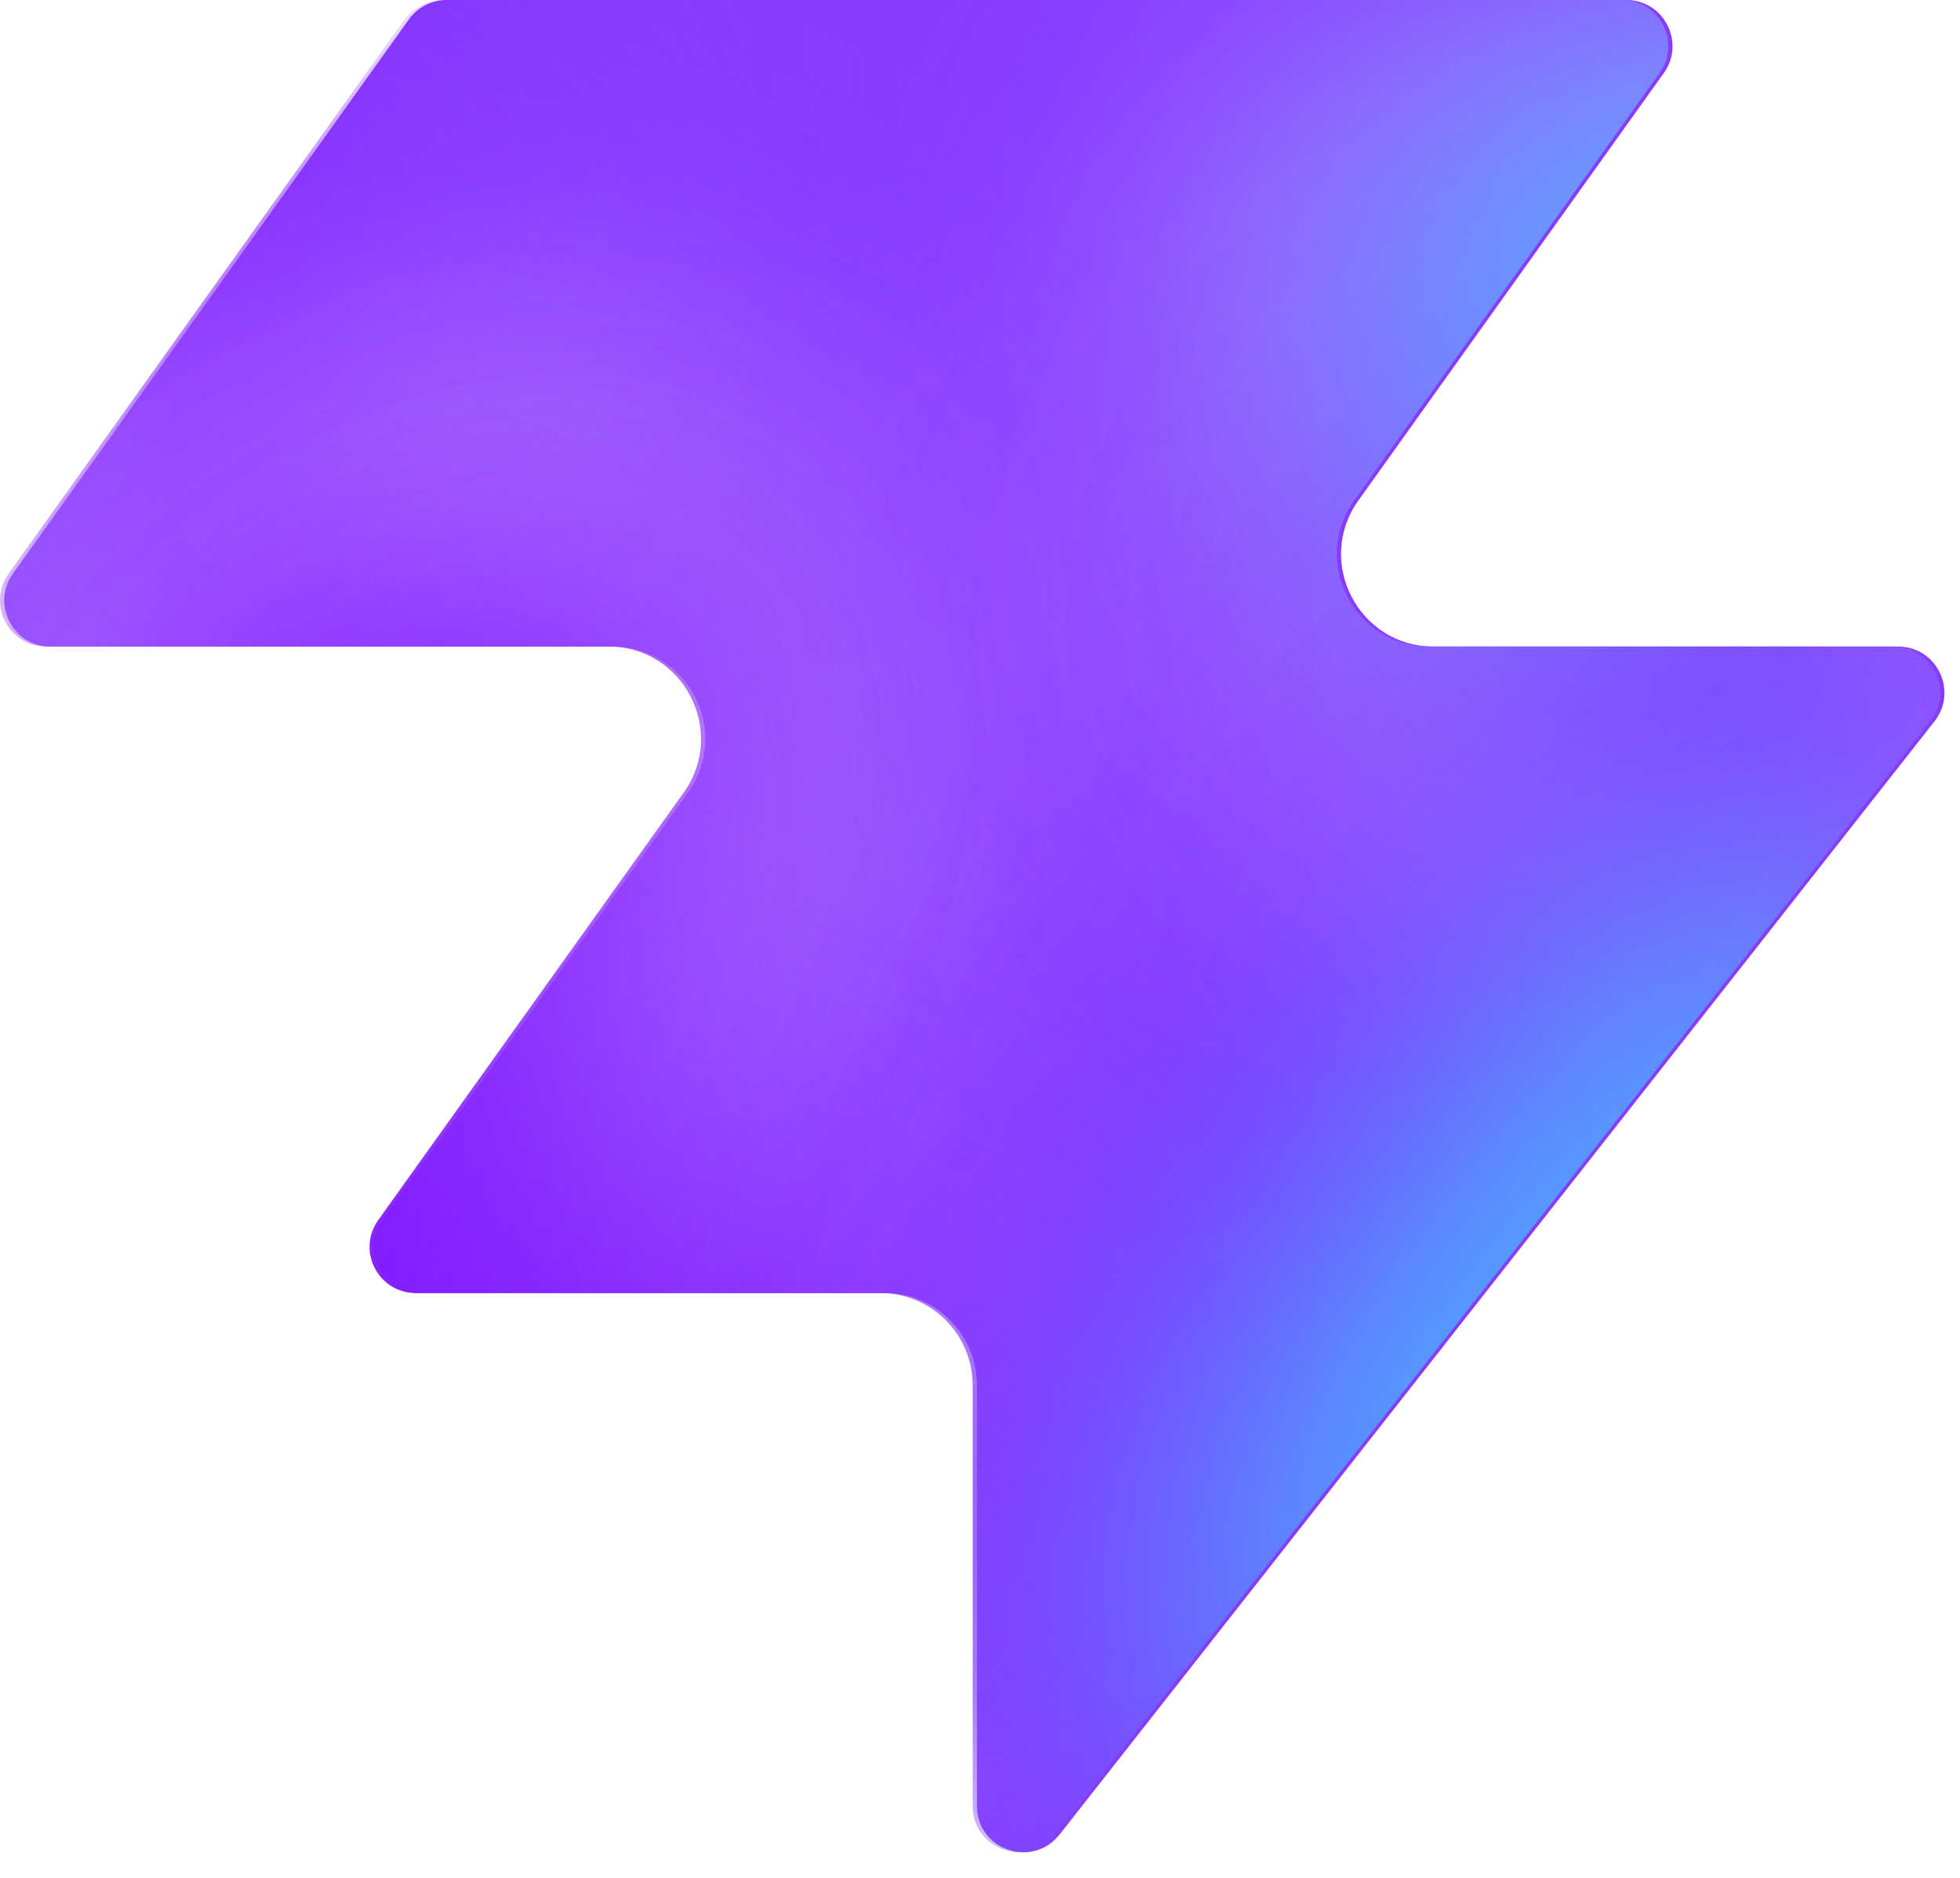
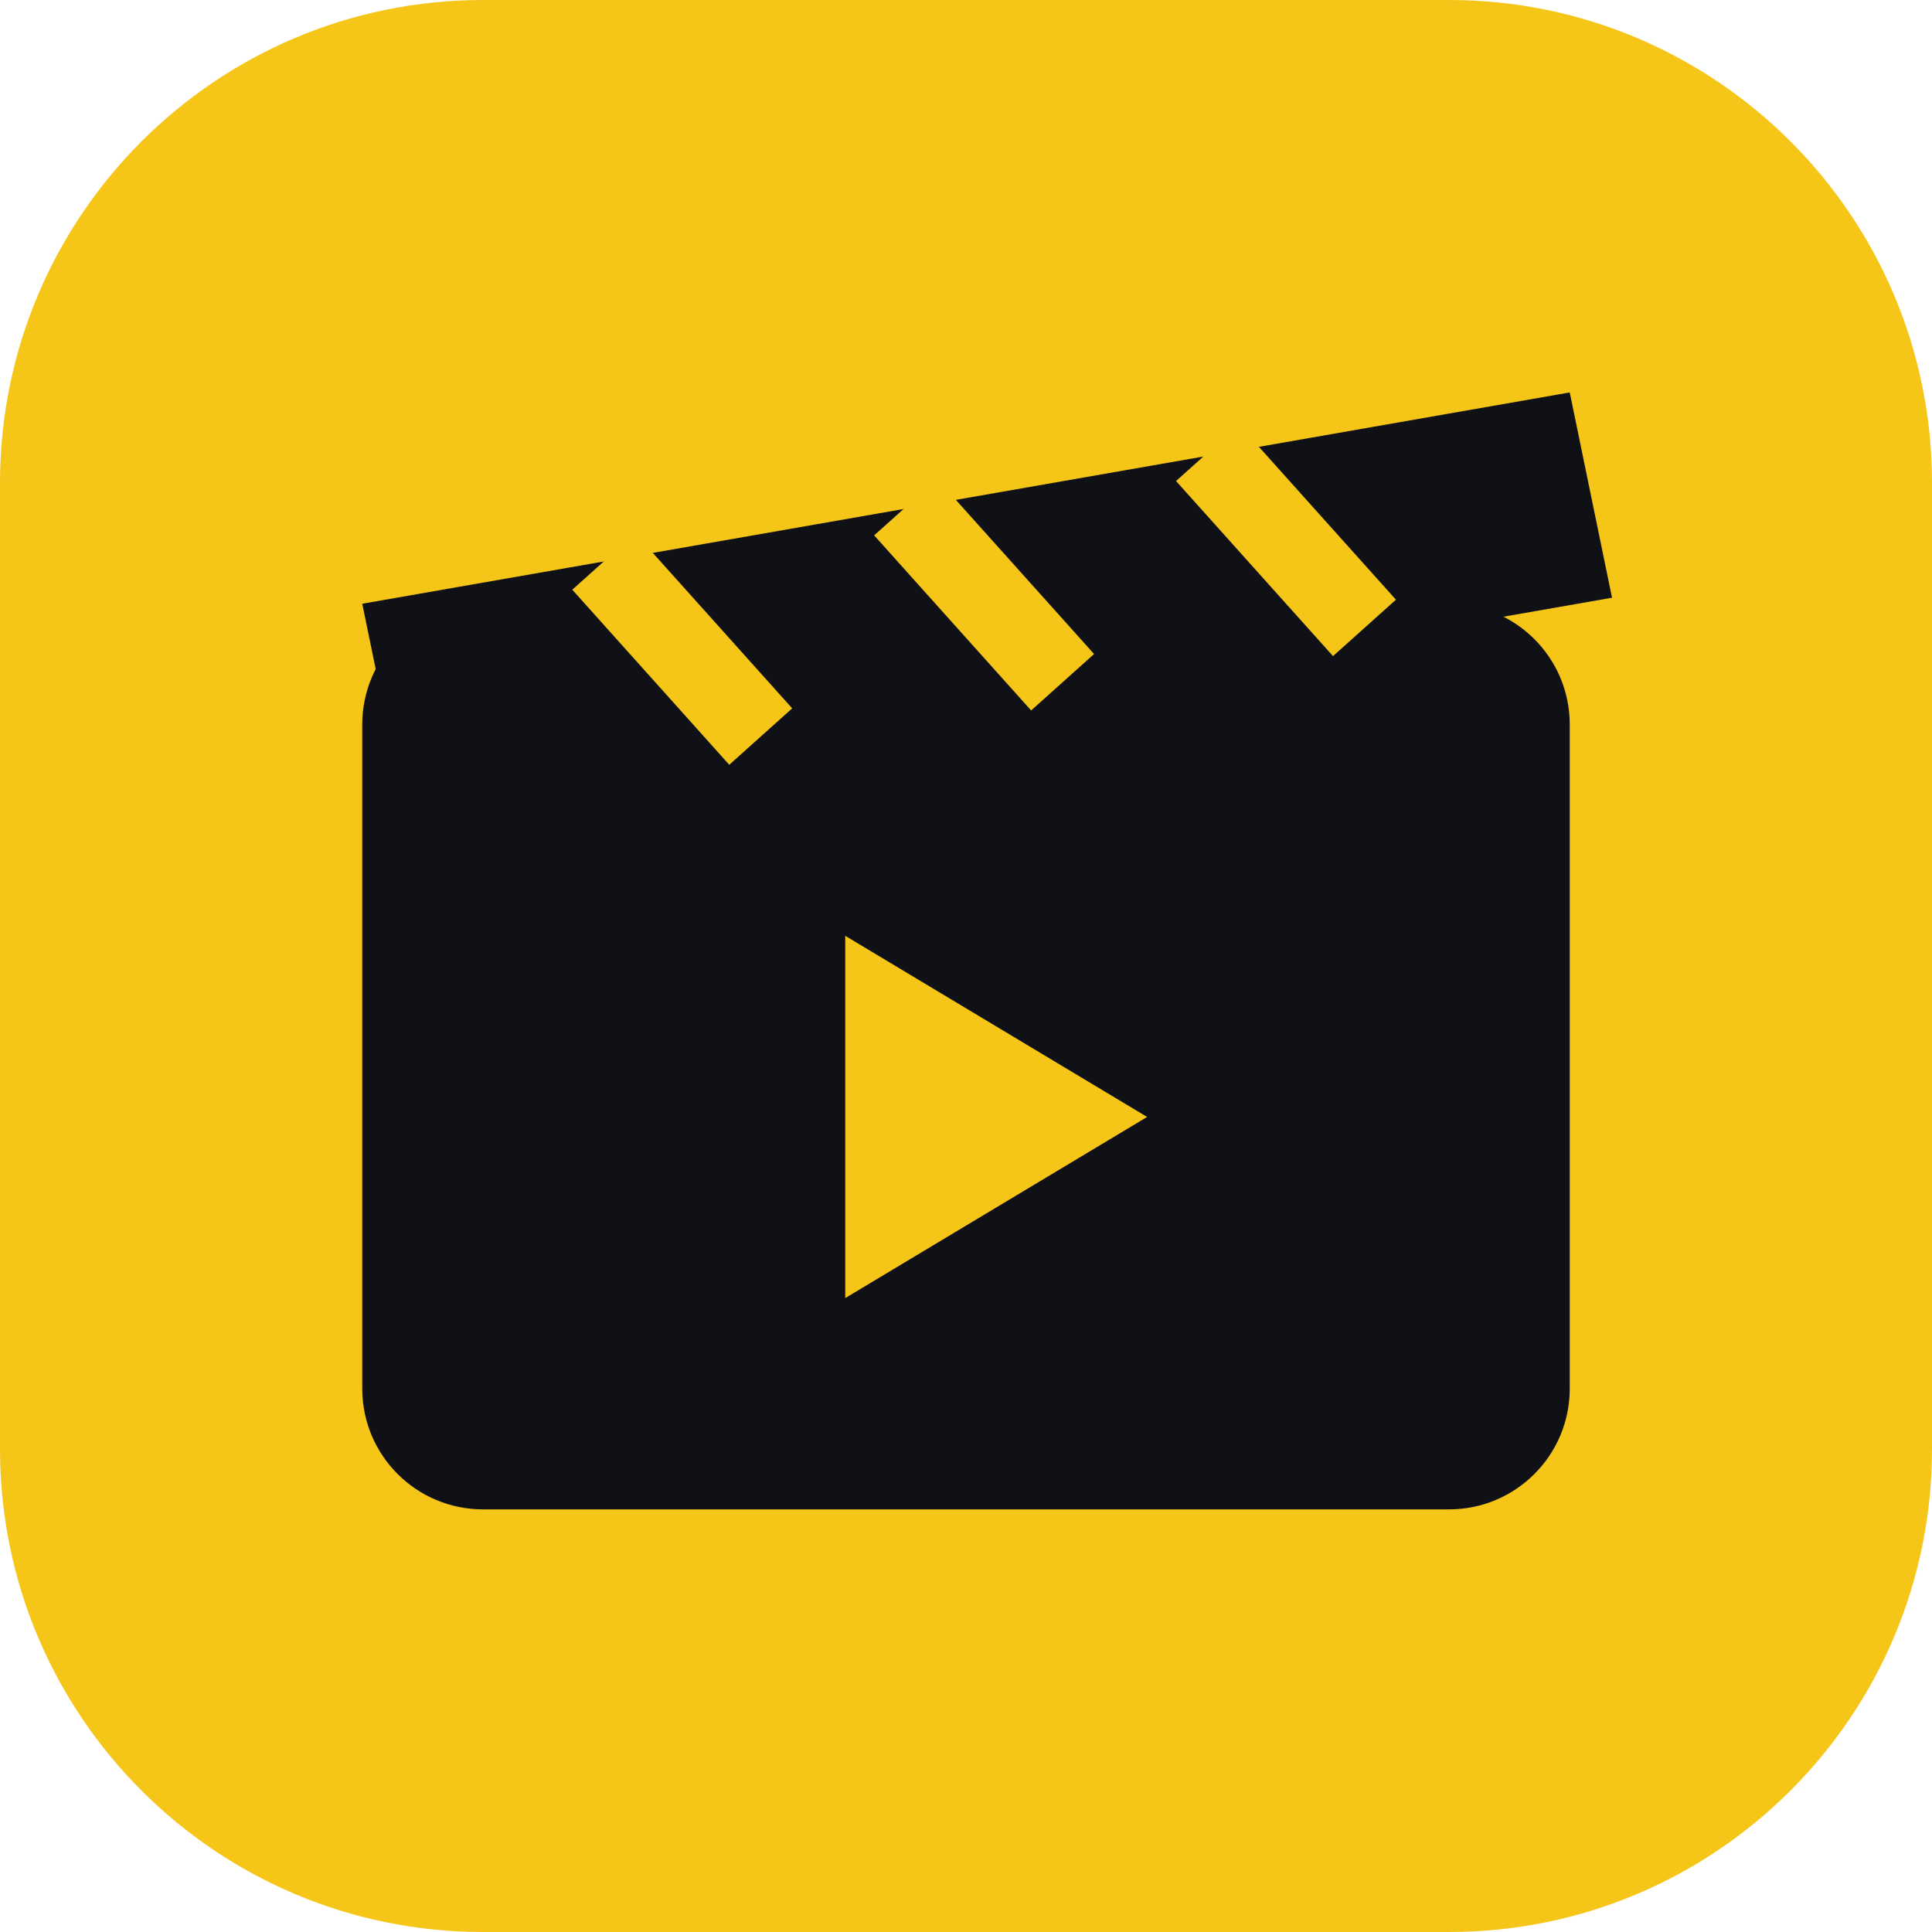
- <svg xmlns="http://www.w3.org/2000/svg" width="48" height="46" fill="none" viewBox="0 0 48 46">
-   <path fill="#863bff" d="M25.946 44.938c-.664.845-2.021.375-2.021-.698V33.937a2.26 2.26 0 0 0-2.262-2.262H10.287c-.92 0-1.456-1.04-.92-1.788l7.48-10.471c1.07-1.497 0-3.578-1.842-3.578H1.237c-.92 0-1.456-1.04-.92-1.788L10.013.474c.214-.297.556-.474.92-.474h28.894c.92 0 1.456 1.04.92 1.788l-7.48 10.471c-1.07 1.498 0 3.579 1.842 3.579h11.377c.943 0 1.473 1.088.89 1.83L25.947 44.94z" style="fill:#863bff;fill:color(display-p3 .525 .23 1);fill-opacity:1" />
-   <mask id="a" width="48" height="46" x="0" y="0" maskUnits="userSpaceOnUse" style="mask-type:alpha">
-     <path fill="#000" d="M25.842 44.938c-.664.844-2.021.375-2.021-.698V33.937a2.26 2.26 0 0 0-2.262-2.262H10.183c-.92 0-1.456-1.04-.92-1.788l7.48-10.471c1.07-1.498 0-3.579-1.842-3.579H1.133c-.92 0-1.456-1.04-.92-1.787L9.91.473c.214-.297.556-.474.92-.474h28.894c.92 0 1.456 1.04.92 1.788l-7.48 10.471c-1.07 1.498 0 3.578 1.842 3.578h11.377c.943 0 1.473 1.088.89 1.832L25.843 44.94z" style="fill:#000;fill-opacity:1" />
-   </mask>
-   <g mask="url(#a)">
-     <g filter="url(#b)">
-       <ellipse cx="5.508" cy="14.704" fill="#ede6ff" rx="5.508" ry="14.704" style="fill:#ede6ff;fill:color(display-p3 .927 .903 1);fill-opacity:1" transform="matrix(.00324 1 1 -.00324 -4.47 31.516)" />
-     </g>
-     <g filter="url(#c)">
-       <ellipse cx="10.399" cy="29.851" fill="#ede6ff" rx="10.399" ry="29.851" style="fill:#ede6ff;fill:color(display-p3 .927 .903 1);fill-opacity:1" transform="matrix(.00324 1 1 -.00324 -39.328 7.883)" />
-     </g>
-     <g filter="url(#d)">
-       <ellipse cx="5.508" cy="30.487" fill="#7e14ff" rx="5.508" ry="30.487" style="fill:#7e14ff;fill:color(display-p3 .492 .077 1);fill-opacity:1" transform="rotate(89.814 -25.913 -14.639)scale(1 -1)" />
-     </g>
-     <g filter="url(#e)">
-       <ellipse cx="5.508" cy="30.599" fill="#7e14ff" rx="5.508" ry="30.599" style="fill:#7e14ff;fill:color(display-p3 .492 .077 1);fill-opacity:1" transform="rotate(89.814 -32.644 -3.334)scale(1 -1)" />
-     </g>
-     <g filter="url(#f)">
-       <ellipse cx="5.508" cy="30.599" fill="#7e14ff" rx="5.508" ry="30.599" style="fill:#7e14ff;fill:color(display-p3 .492 .077 1);fill-opacity:1" transform="matrix(.00324 1 1 -.00324 -34.34 30.47)" />
-     </g>
-     <g filter="url(#g)">
-       <ellipse cx="14.072" cy="22.078" fill="#ede6ff" rx="14.072" ry="22.078" style="fill:#ede6ff;fill:color(display-p3 .927 .903 1);fill-opacity:1" transform="rotate(93.35 24.506 48.493)scale(-1 1)" />
-     </g>
-     <g filter="url(#h)">
-       <ellipse cx="3.47" cy="21.501" fill="#7e14ff" rx="3.47" ry="21.501" style="fill:#7e14ff;fill:color(display-p3 .492 .077 1);fill-opacity:1" transform="rotate(89.009 28.708 47.59)scale(-1 1)" />
-     </g>
-     <g filter="url(#i)">
-       <ellipse cx="3.47" cy="21.501" fill="#7e14ff" rx="3.47" ry="21.501" style="fill:#7e14ff;fill:color(display-p3 .492 .077 1);fill-opacity:1" transform="rotate(89.009 28.708 47.59)scale(-1 1)" />
-     </g>
-     <g filter="url(#j)">
-       <ellipse cx=".387" cy="8.972" fill="#7e14ff" rx="4.407" ry="29.108" style="fill:#7e14ff;fill:color(display-p3 .492 .077 1);fill-opacity:1" transform="rotate(39.51 .387 8.972)" />
-     </g>
-     <g filter="url(#k)">
-       <ellipse cx="47.523" cy="-6.092" fill="#7e14ff" rx="4.407" ry="29.108" style="fill:#7e14ff;fill:color(display-p3 .492 .077 1);fill-opacity:1" transform="rotate(37.892 47.523 -6.092)" />
-     </g>
-     <g filter="url(#l)">
-       <ellipse cx="41.412" cy="6.333" fill="#47bfff" rx="5.971" ry="9.665" style="fill:#47bfff;fill:color(display-p3 .28 .748 1);fill-opacity:1" transform="rotate(37.892 41.412 6.333)" />
-     </g>
-     <g filter="url(#m)">
-       <ellipse cx="-1.879" cy="38.332" fill="#7e14ff" rx="4.407" ry="29.108" style="fill:#7e14ff;fill:color(display-p3 .492 .077 1);fill-opacity:1" transform="rotate(37.892 -1.88 38.332)" />
-     </g>
-     <g filter="url(#n)">
-       <ellipse cx="-1.879" cy="38.332" fill="#7e14ff" rx="4.407" ry="29.108" style="fill:#7e14ff;fill:color(display-p3 .492 .077 1);fill-opacity:1" transform="rotate(37.892 -1.88 38.332)" />
-     </g>
-     <g filter="url(#o)">
-       <ellipse cx="35.651" cy="29.907" fill="#7e14ff" rx="4.407" ry="29.108" style="fill:#7e14ff;fill:color(display-p3 .492 .077 1);fill-opacity:1" transform="rotate(37.892 35.651 29.907)" />
-     </g>
-     <g filter="url(#p)">
-       <ellipse cx="38.418" cy="32.4" fill="#47bfff" rx="5.971" ry="15.297" style="fill:#47bfff;fill:color(display-p3 .28 .748 1);fill-opacity:1" transform="rotate(37.892 38.418 32.4)" />
-     </g>
-   </g>
-   <defs>
-     <filter id="b" width="60.045" height="41.654" x="-19.77" y="16.149" color-interpolation-filters="sRGB" filterUnits="userSpaceOnUse">
-       <feFlood flood-opacity="0" result="BackgroundImageFix" />
-       <feBlend in="SourceGraphic" in2="BackgroundImageFix" result="shape" />
-       <feGaussianBlur result="effect1_foregroundBlur_2002_17158" stdDeviation="7.659" />
-     </filter>
-     <filter id="c" width="90.34" height="51.437" x="-54.613" y="-7.533" color-interpolation-filters="sRGB" filterUnits="userSpaceOnUse">
-       <feFlood flood-opacity="0" result="BackgroundImageFix" />
-       <feBlend in="SourceGraphic" in2="BackgroundImageFix" result="shape" />
-       <feGaussianBlur result="effect1_foregroundBlur_2002_17158" stdDeviation="7.659" />
-     </filter>
-     <filter id="d" width="79.355" height="29.4" x="-49.64" y="2.03" color-interpolation-filters="sRGB" filterUnits="userSpaceOnUse">
-       <feFlood flood-opacity="0" result="BackgroundImageFix" />
-       <feBlend in="SourceGraphic" in2="BackgroundImageFix" result="shape" />
-       <feGaussianBlur result="effect1_foregroundBlur_2002_17158" stdDeviation="4.596" />
-     </filter>
-     <filter id="e" width="79.579" height="29.4" x="-45.045" y="20.029" color-interpolation-filters="sRGB" filterUnits="userSpaceOnUse">
-       <feFlood flood-opacity="0" result="BackgroundImageFix" />
-       <feBlend in="SourceGraphic" in2="BackgroundImageFix" result="shape" />
-       <feGaussianBlur result="effect1_foregroundBlur_2002_17158" stdDeviation="4.596" />
-     </filter>
-     <filter id="f" width="79.579" height="29.4" x="-43.513" y="21.178" color-interpolation-filters="sRGB" filterUnits="userSpaceOnUse">
-       <feFlood flood-opacity="0" result="BackgroundImageFix" />
-       <feBlend in="SourceGraphic" in2="BackgroundImageFix" result="shape" />
-       <feGaussianBlur result="effect1_foregroundBlur_2002_17158" stdDeviation="4.596" />
-     </filter>
-     <filter id="g" width="74.749" height="58.852" x="15.756" y="-17.901" color-interpolation-filters="sRGB" filterUnits="userSpaceOnUse">
-       <feFlood flood-opacity="0" result="BackgroundImageFix" />
-       <feBlend in="SourceGraphic" in2="BackgroundImageFix" result="shape" />
-       <feGaussianBlur result="effect1_foregroundBlur_2002_17158" stdDeviation="7.659" />
-     </filter>
-     <filter id="h" width="61.377" height="25.362" x="23.548" y="2.284" color-interpolation-filters="sRGB" filterUnits="userSpaceOnUse">
-       <feFlood flood-opacity="0" result="BackgroundImageFix" />
-       <feBlend in="SourceGraphic" in2="BackgroundImageFix" result="shape" />
-       <feGaussianBlur result="effect1_foregroundBlur_2002_17158" stdDeviation="4.596" />
-     </filter>
-     <filter id="i" width="61.377" height="25.362" x="23.548" y="2.284" color-interpolation-filters="sRGB" filterUnits="userSpaceOnUse">
-       <feFlood flood-opacity="0" result="BackgroundImageFix" />
-       <feBlend in="SourceGraphic" in2="BackgroundImageFix" result="shape" />
-       <feGaussianBlur result="effect1_foregroundBlur_2002_17158" stdDeviation="4.596" />
-     </filter>
-     <filter id="j" width="56.045" height="63.649" x="-27.636" y="-22.853" color-interpolation-filters="sRGB" filterUnits="userSpaceOnUse">
-       <feFlood flood-opacity="0" result="BackgroundImageFix" />
-       <feBlend in="SourceGraphic" in2="BackgroundImageFix" result="shape" />
-       <feGaussianBlur result="effect1_foregroundBlur_2002_17158" stdDeviation="4.596" />
-     </filter>
-     <filter id="k" width="54.814" height="64.646" x="20.116" y="-38.415" color-interpolation-filters="sRGB" filterUnits="userSpaceOnUse">
-       <feFlood flood-opacity="0" result="BackgroundImageFix" />
-       <feBlend in="SourceGraphic" in2="BackgroundImageFix" result="shape" />
-       <feGaussianBlur result="effect1_foregroundBlur_2002_17158" stdDeviation="4.596" />
-     </filter>
-     <filter id="l" width="33.541" height="35.313" x="24.641" y="-11.323" color-interpolation-filters="sRGB" filterUnits="userSpaceOnUse">
-       <feFlood flood-opacity="0" result="BackgroundImageFix" />
-       <feBlend in="SourceGraphic" in2="BackgroundImageFix" result="shape" />
-       <feGaussianBlur result="effect1_foregroundBlur_2002_17158" stdDeviation="4.596" />
-     </filter>
-     <filter id="m" width="54.814" height="64.646" x="-29.286" y="6.009" color-interpolation-filters="sRGB" filterUnits="userSpaceOnUse">
-       <feFlood flood-opacity="0" result="BackgroundImageFix" />
-       <feBlend in="SourceGraphic" in2="BackgroundImageFix" result="shape" />
-       <feGaussianBlur result="effect1_foregroundBlur_2002_17158" stdDeviation="4.596" />
-     </filter>
-     <filter id="n" width="54.814" height="64.646" x="-29.286" y="6.009" color-interpolation-filters="sRGB" filterUnits="userSpaceOnUse">
-       <feFlood flood-opacity="0" result="BackgroundImageFix" />
-       <feBlend in="SourceGraphic" in2="BackgroundImageFix" result="shape" />
-       <feGaussianBlur result="effect1_foregroundBlur_2002_17158" stdDeviation="4.596" />
-     </filter>
-     <filter id="o" width="54.814" height="64.646" x="8.244" y="-2.416" color-interpolation-filters="sRGB" filterUnits="userSpaceOnUse">
-       <feFlood flood-opacity="0" result="BackgroundImageFix" />
-       <feBlend in="SourceGraphic" in2="BackgroundImageFix" result="shape" />
-       <feGaussianBlur result="effect1_foregroundBlur_2002_17158" stdDeviation="4.596" />
-     </filter>
-     <filter id="p" width="39.409" height="43.623" x="18.713" y="10.588" color-interpolation-filters="sRGB" filterUnits="userSpaceOnUse">
-       <feFlood flood-opacity="0" result="BackgroundImageFix" />
-       <feBlend in="SourceGraphic" in2="BackgroundImageFix" result="shape" />
-       <feGaussianBlur result="effect1_foregroundBlur_2002_17158" stdDeviation="4.596" />
-     </filter>
-   </defs>
+ <svg xmlns="http://www.w3.org/2000/svg" viewBox="0 0 32 32">
+   <rect width="32" height="32" rx="8" fill="#f5c518" />
+   <rect x="6" y="10" width="20" height="15" rx="2" fill="#0f1117" />
+   <path d="M6 10 26 6.5l.7 3.4L6.7 13.4z" fill="#0f1117" />
+   <path d="M10 9.3l2.6 2.9M15 8.4l2.6 2.9M20 7.5l2.6 2.9" stroke="#f5c518" stroke-width="1.4" />
+   <path d="M14 15.5v6l5-3z" fill="#f5c518" />
</svg>
